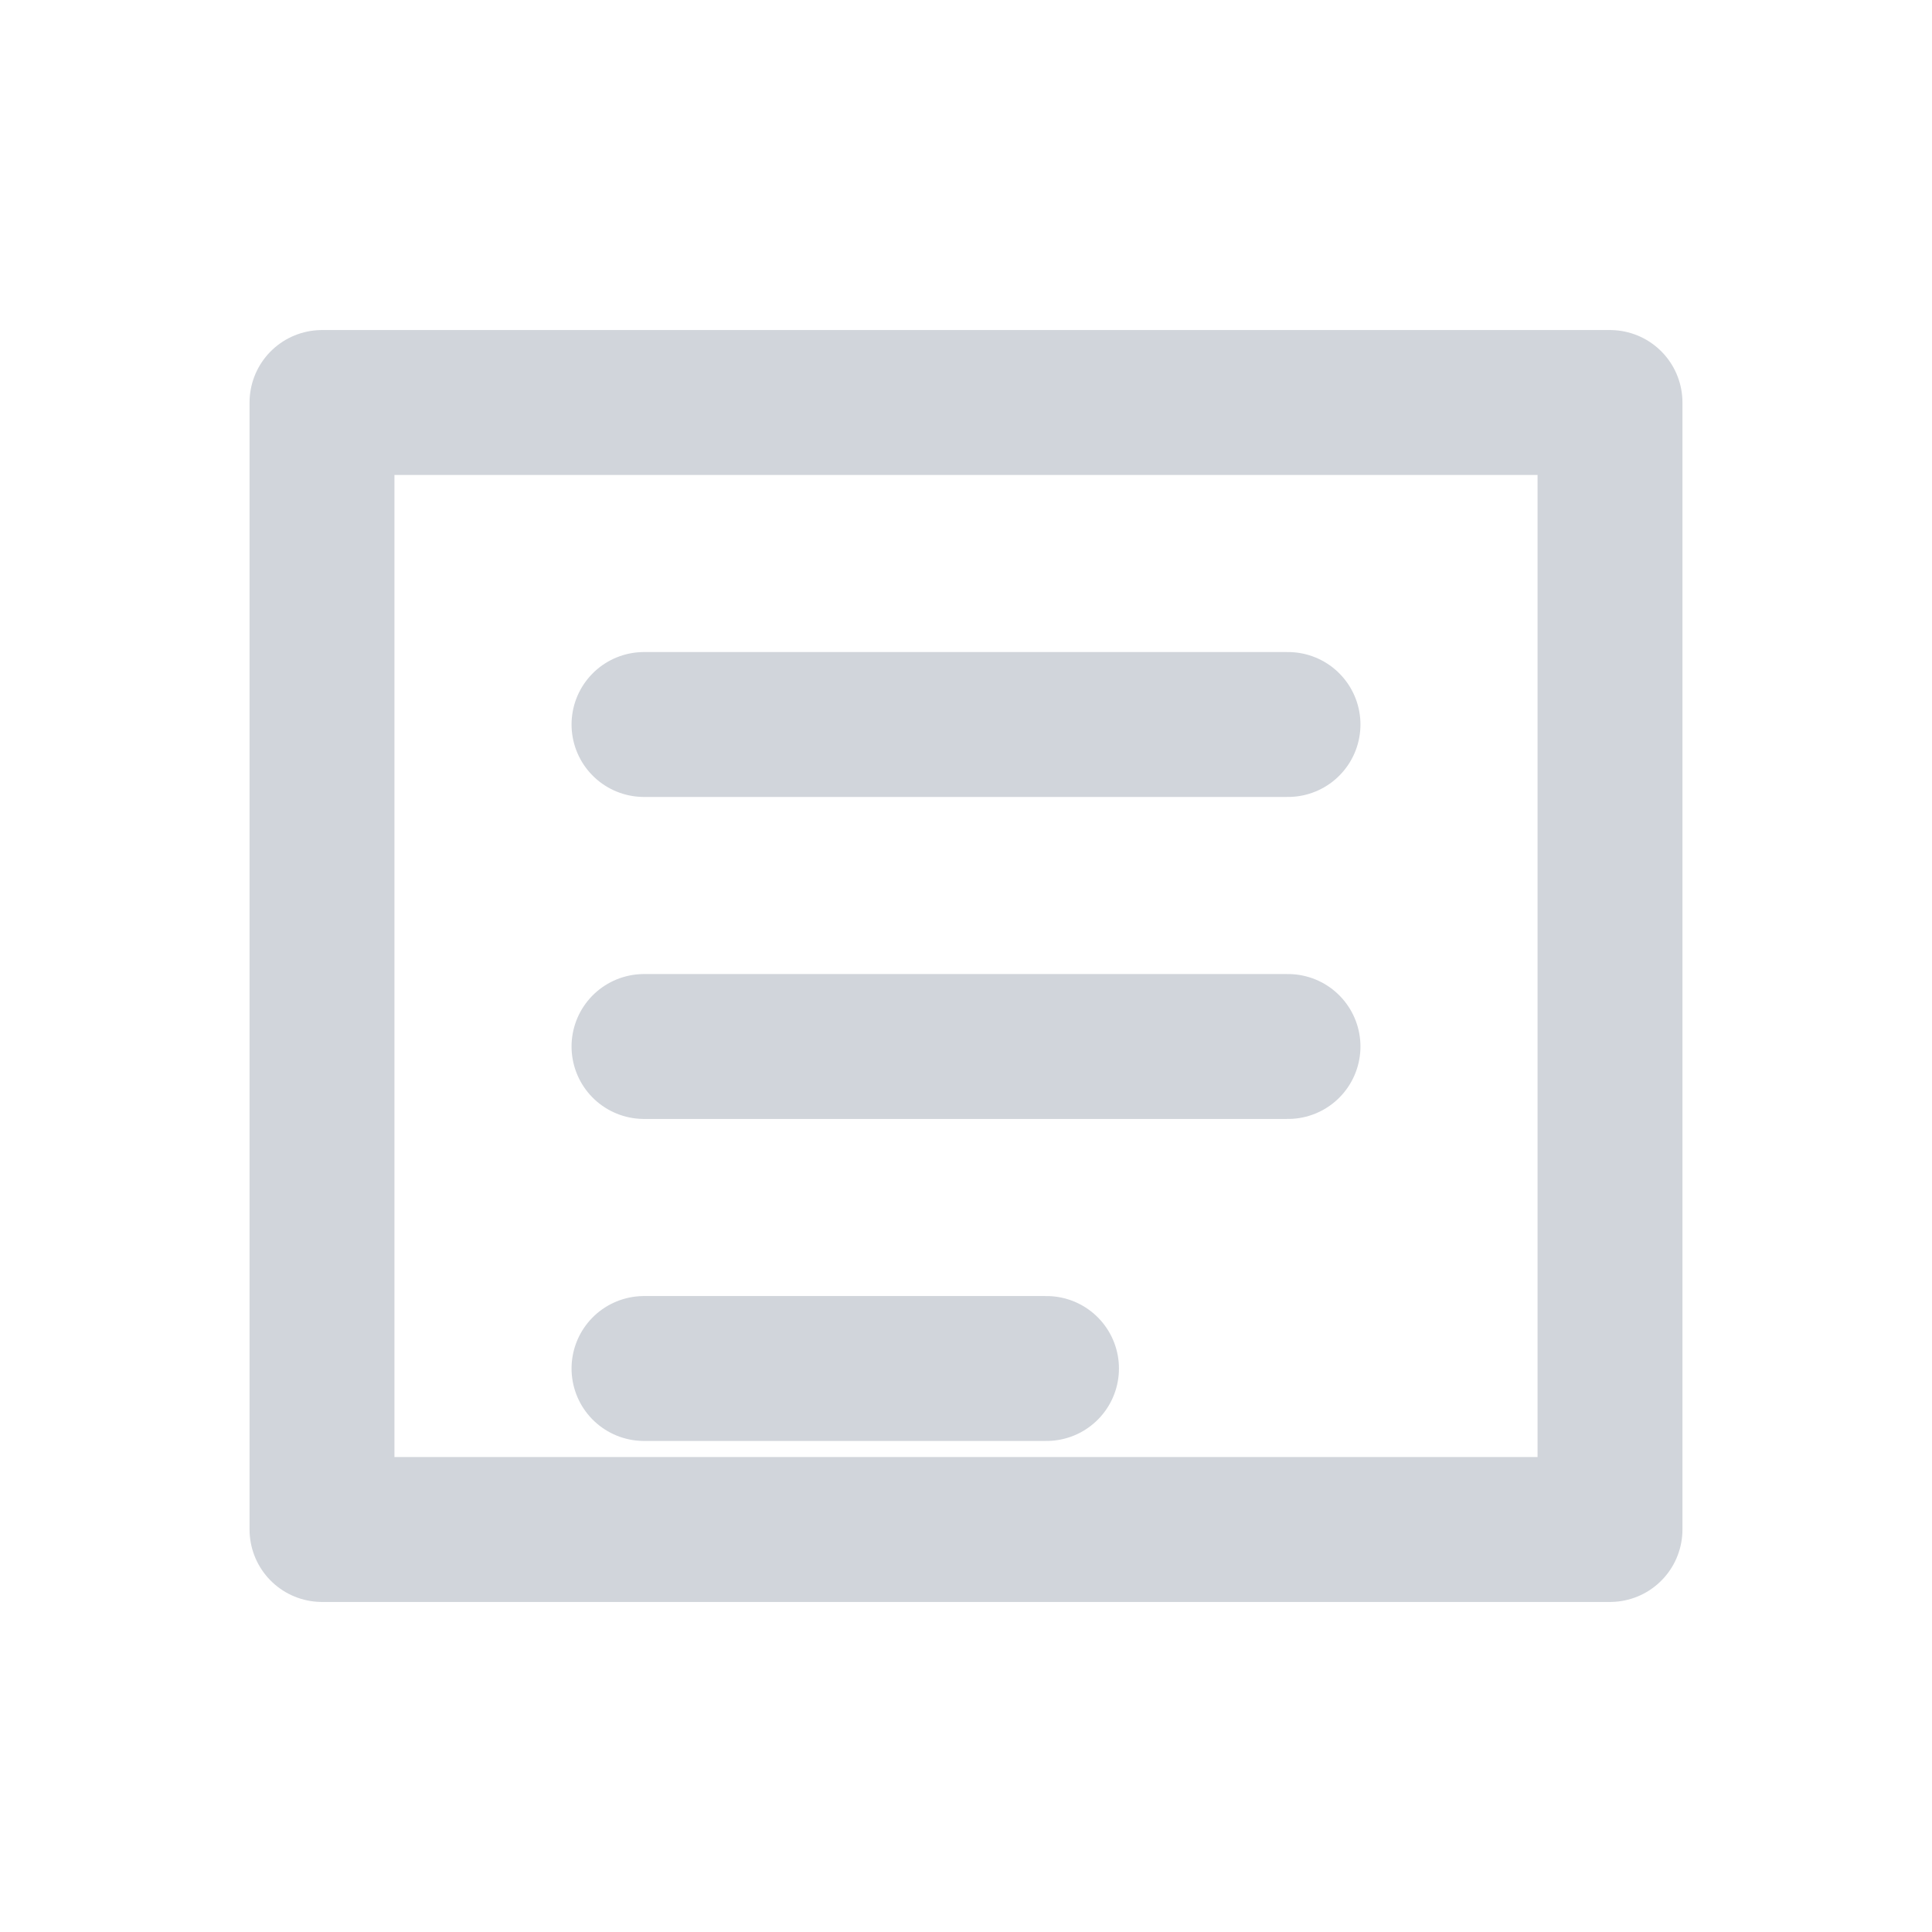
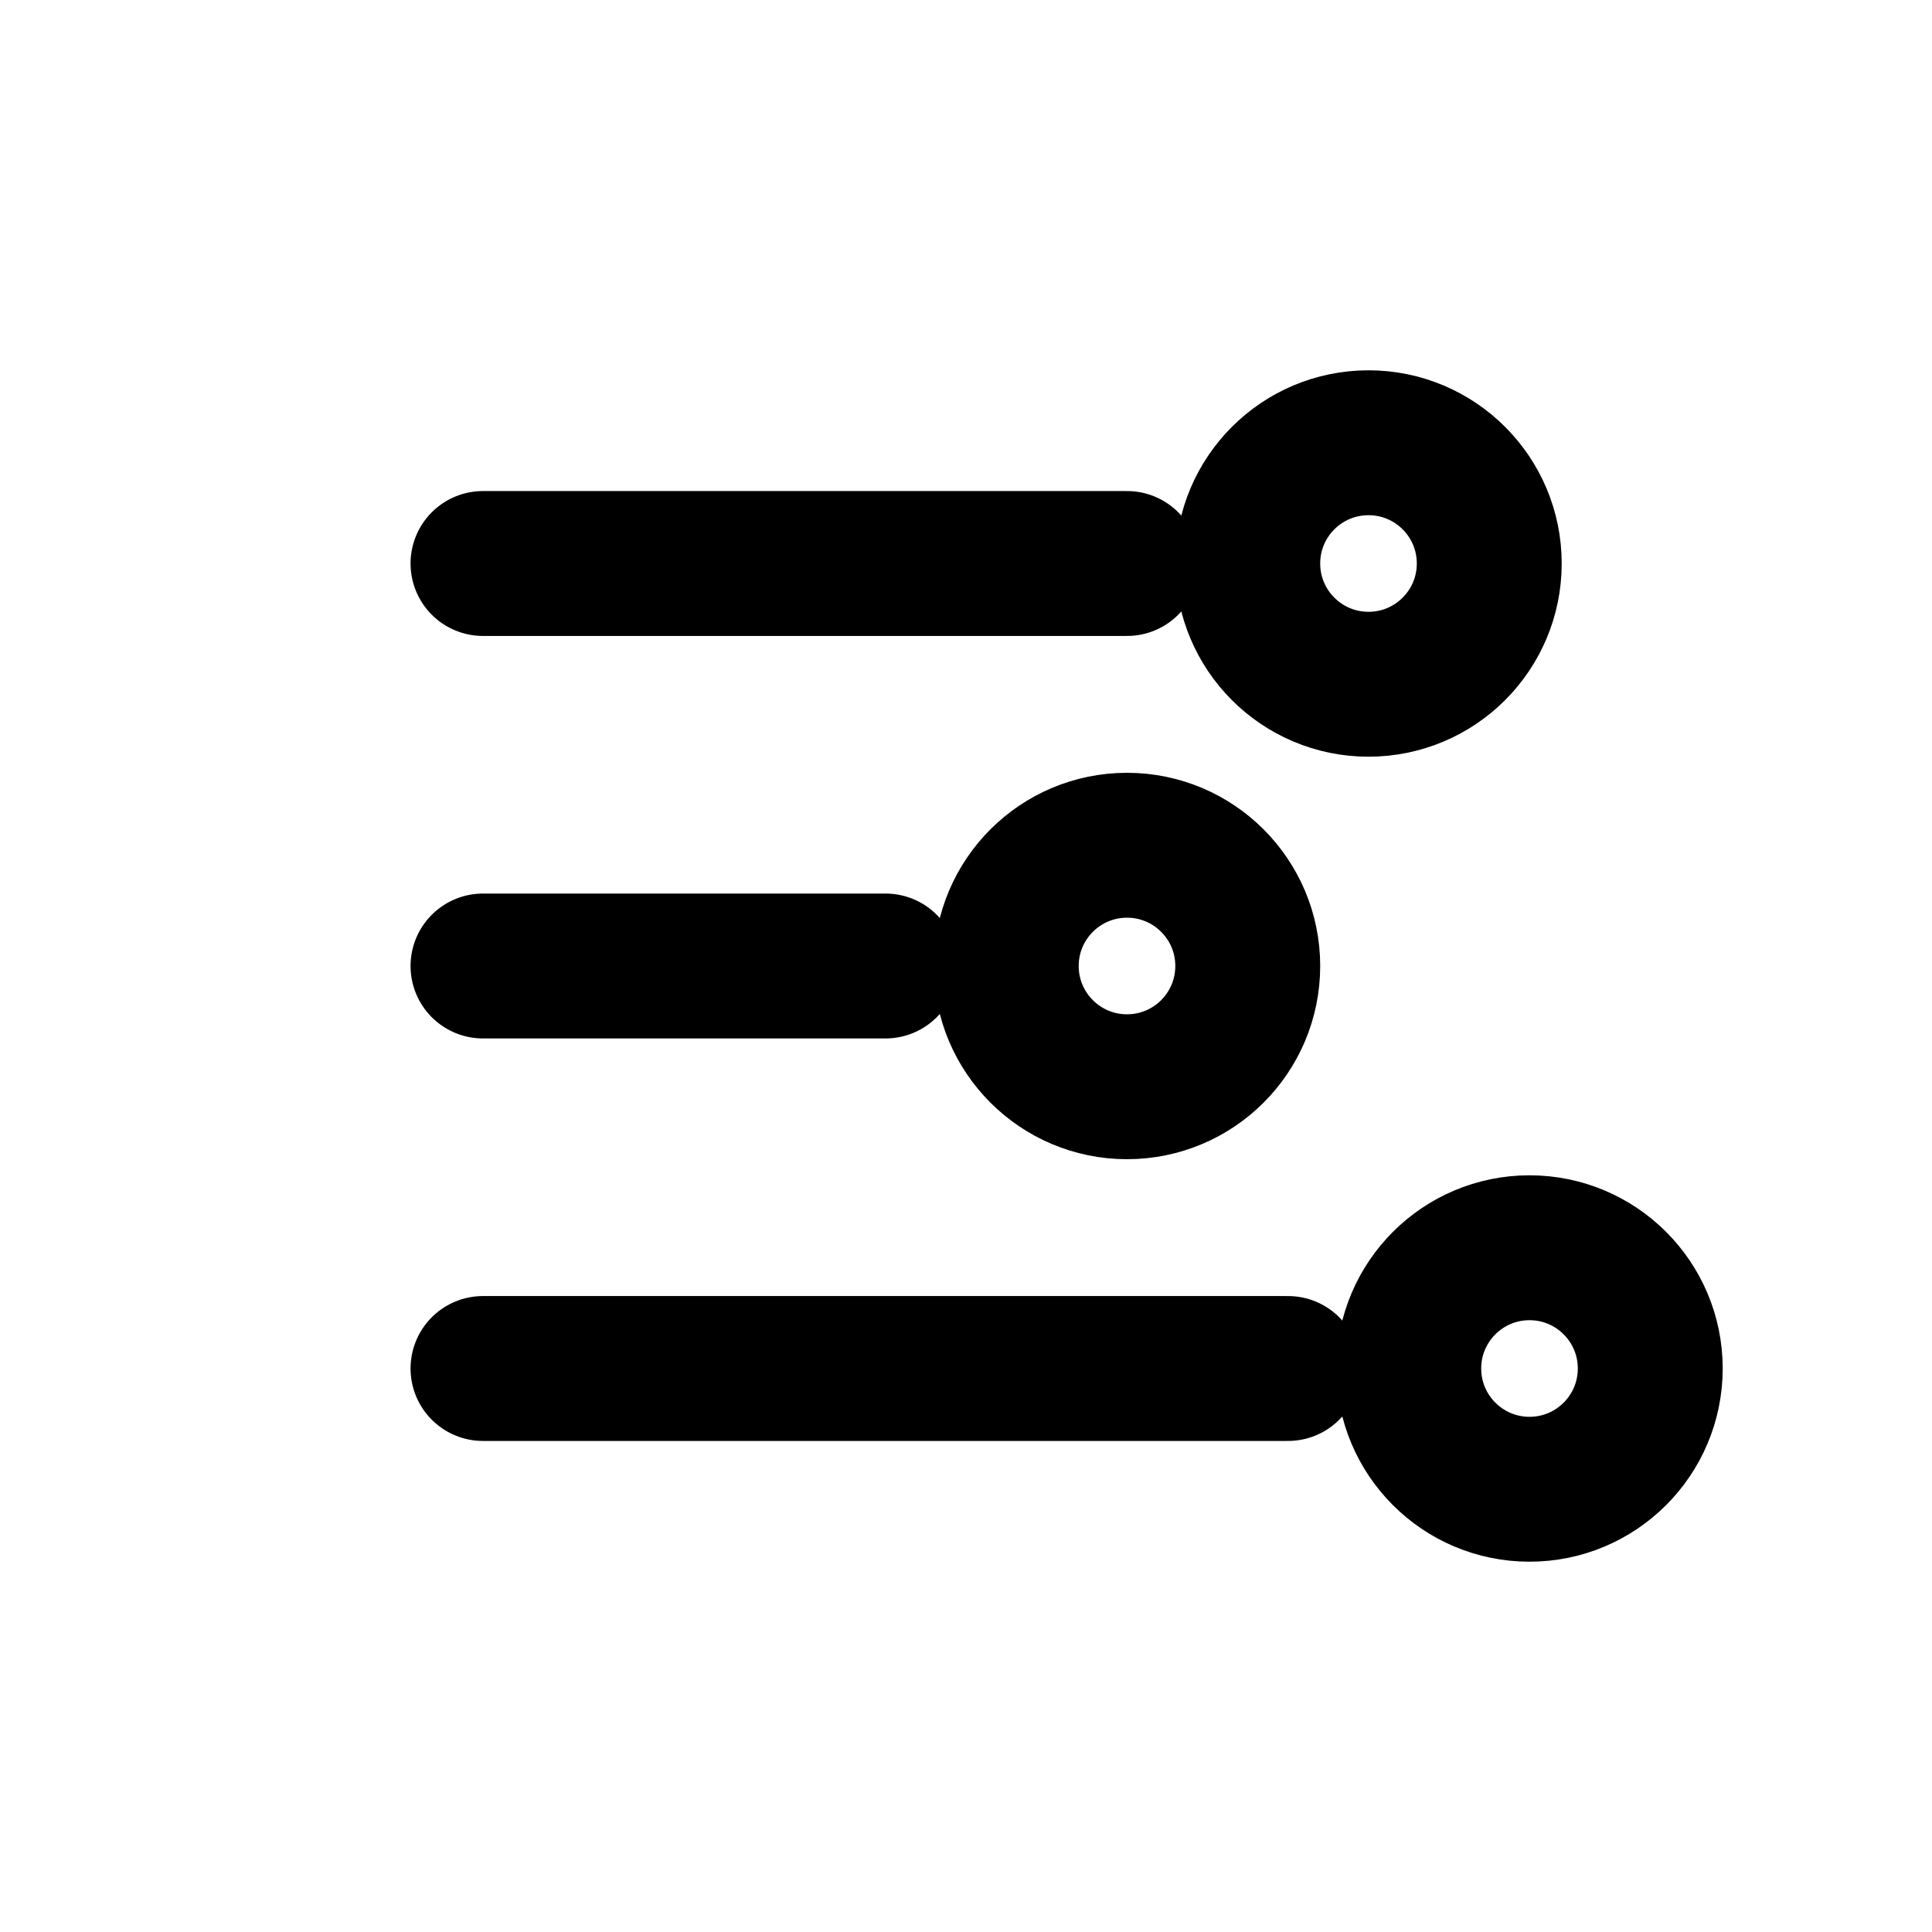
- <svg xmlns="http://www.w3.org/2000/svg" viewBox="0 0 24 24" fill="none" stroke="#d1d5db" stroke-width="1.8" stroke-linecap="round" stroke-linejoin="round">
-   <path d="M4 5h16v14H4z" />
-   <path d="M8 9h8" />
-   <path d="M8 13h8" />
-   <path d="M8 17h5" />
+ <svg xmlns="http://www.w3.org/2000/svg" viewBox="0 0 24 24" fill="none" stroke="currentColor" stroke-width="1.8" stroke-linecap="round" stroke-linejoin="round">
+   <path d="M6 7h8" />
+   <circle cx="17" cy="7" r="1.5" />
+   <path d="M6 12h5" />
+   <circle cx="14" cy="12" r="1.5" />
+   <path d="M6 17h10" />
+   <circle cx="19" cy="17" r="1.5" />
</svg>
